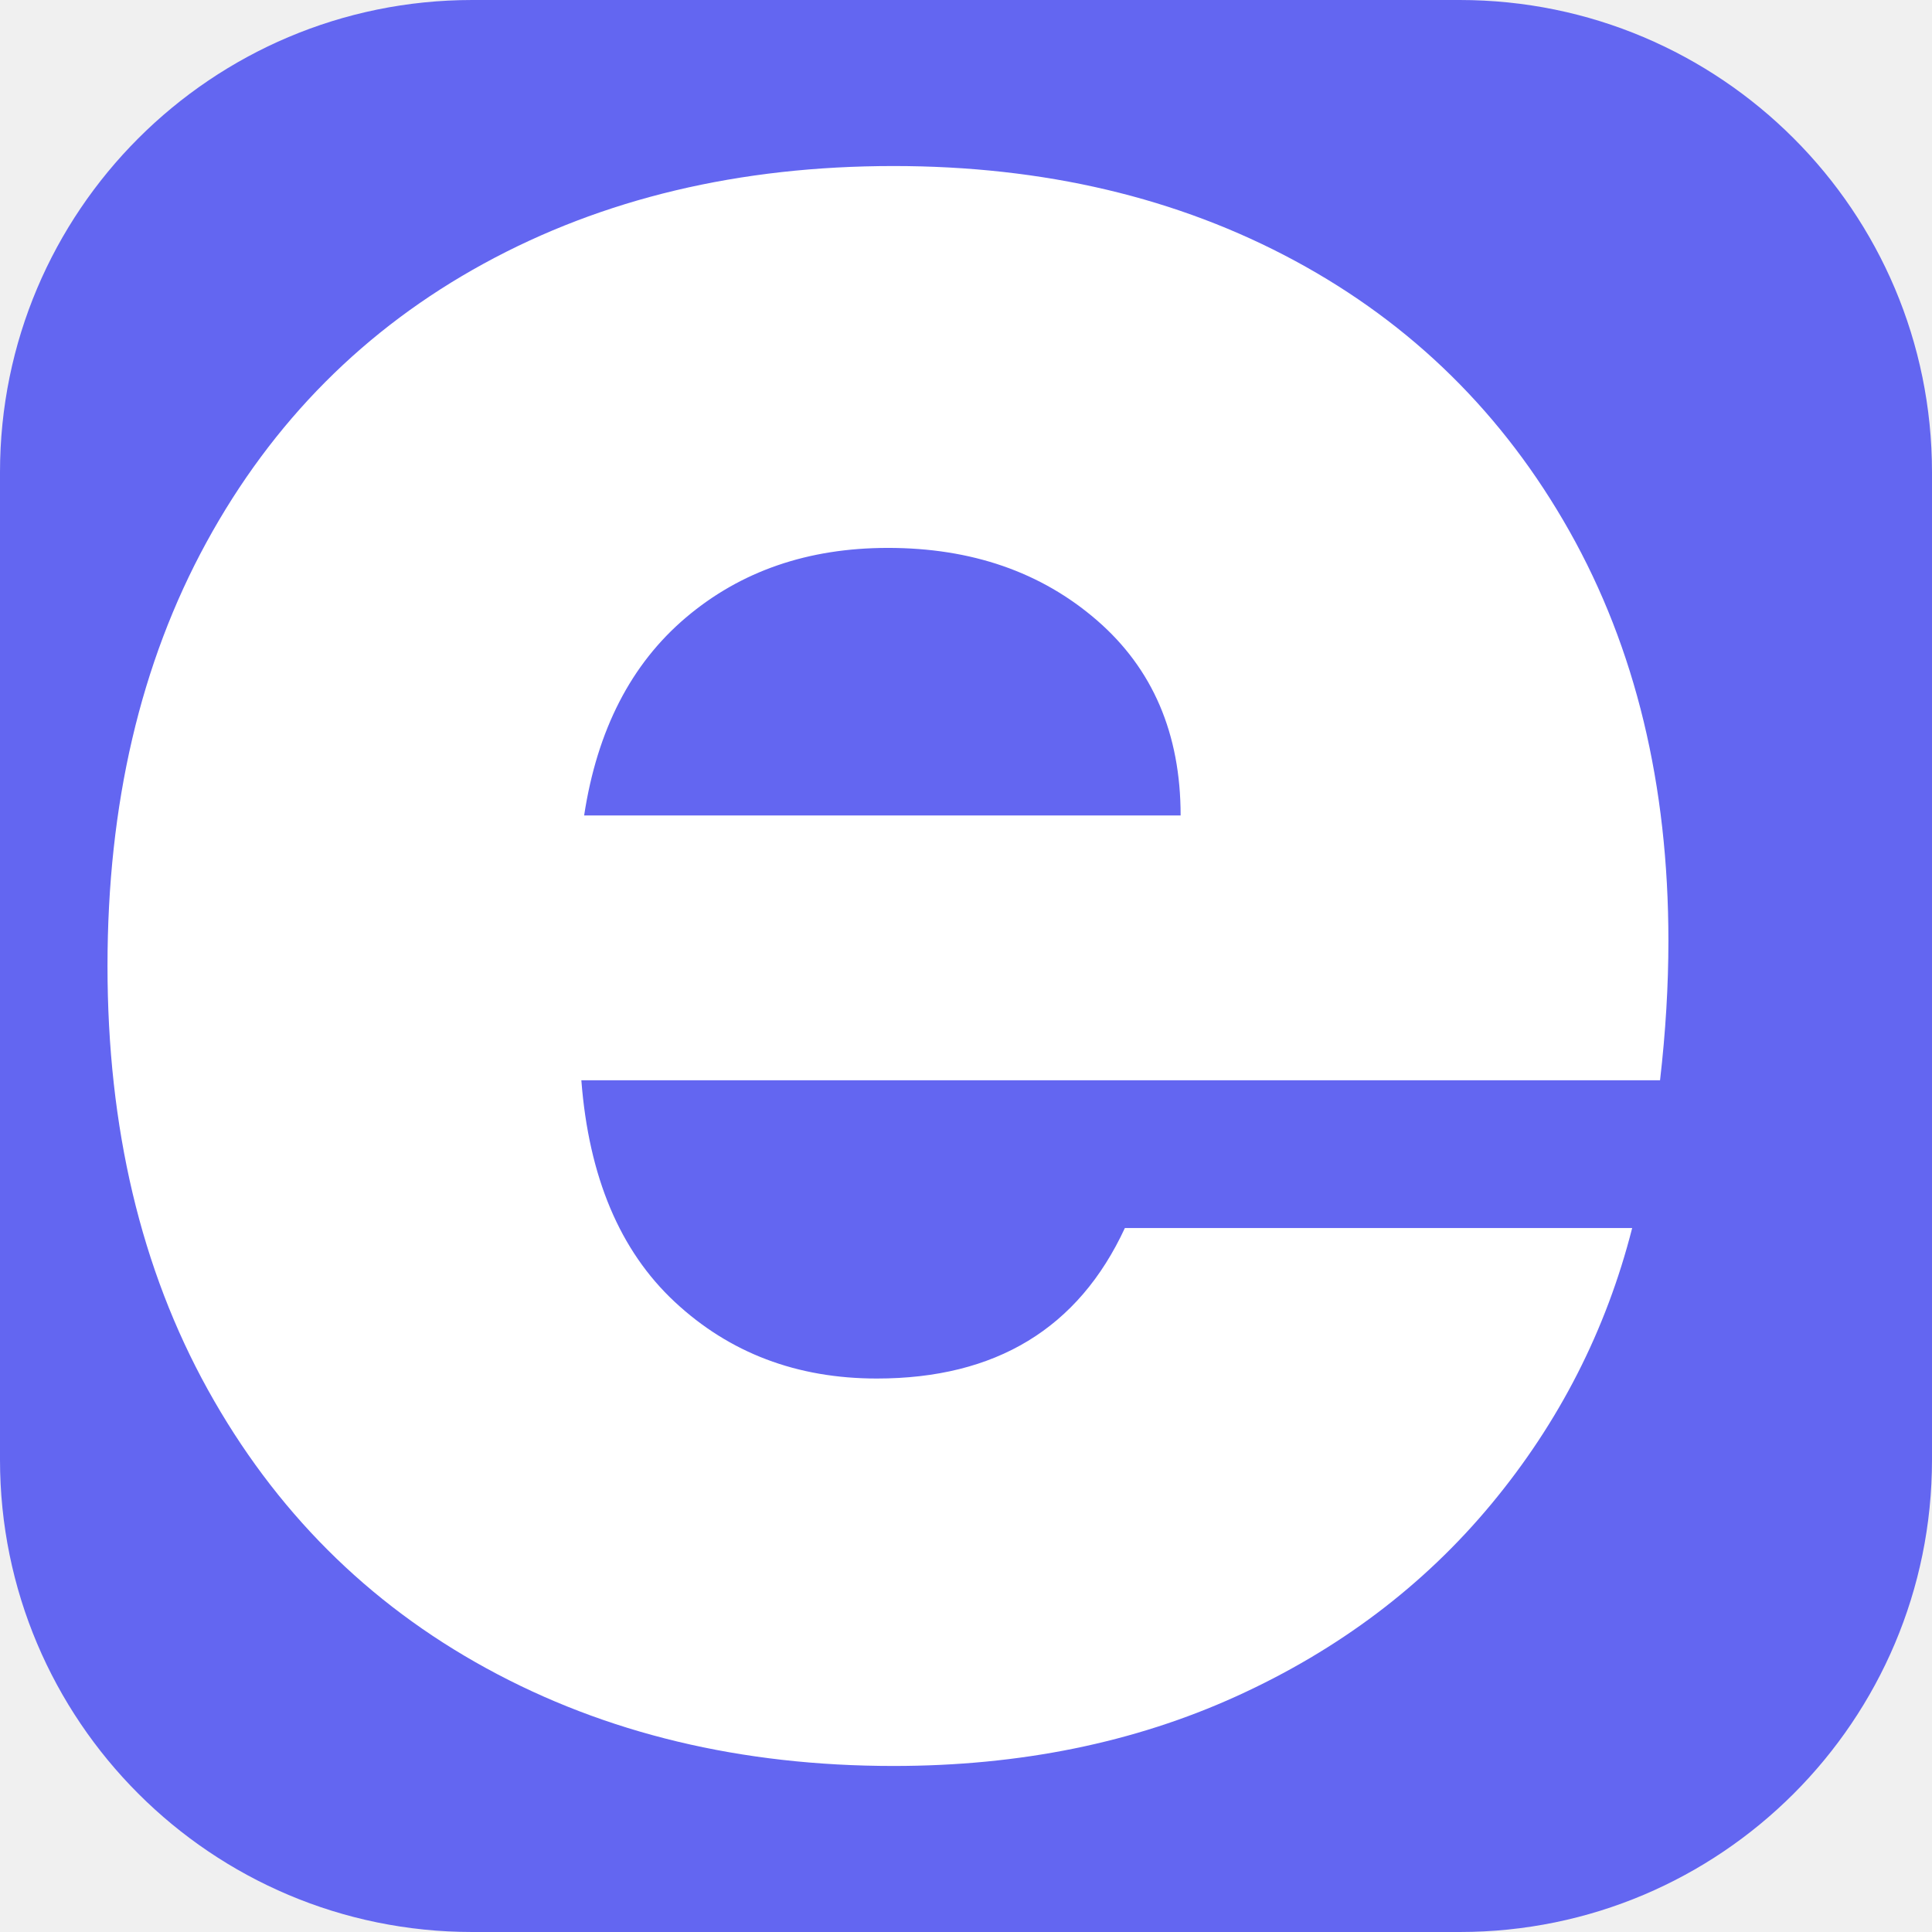
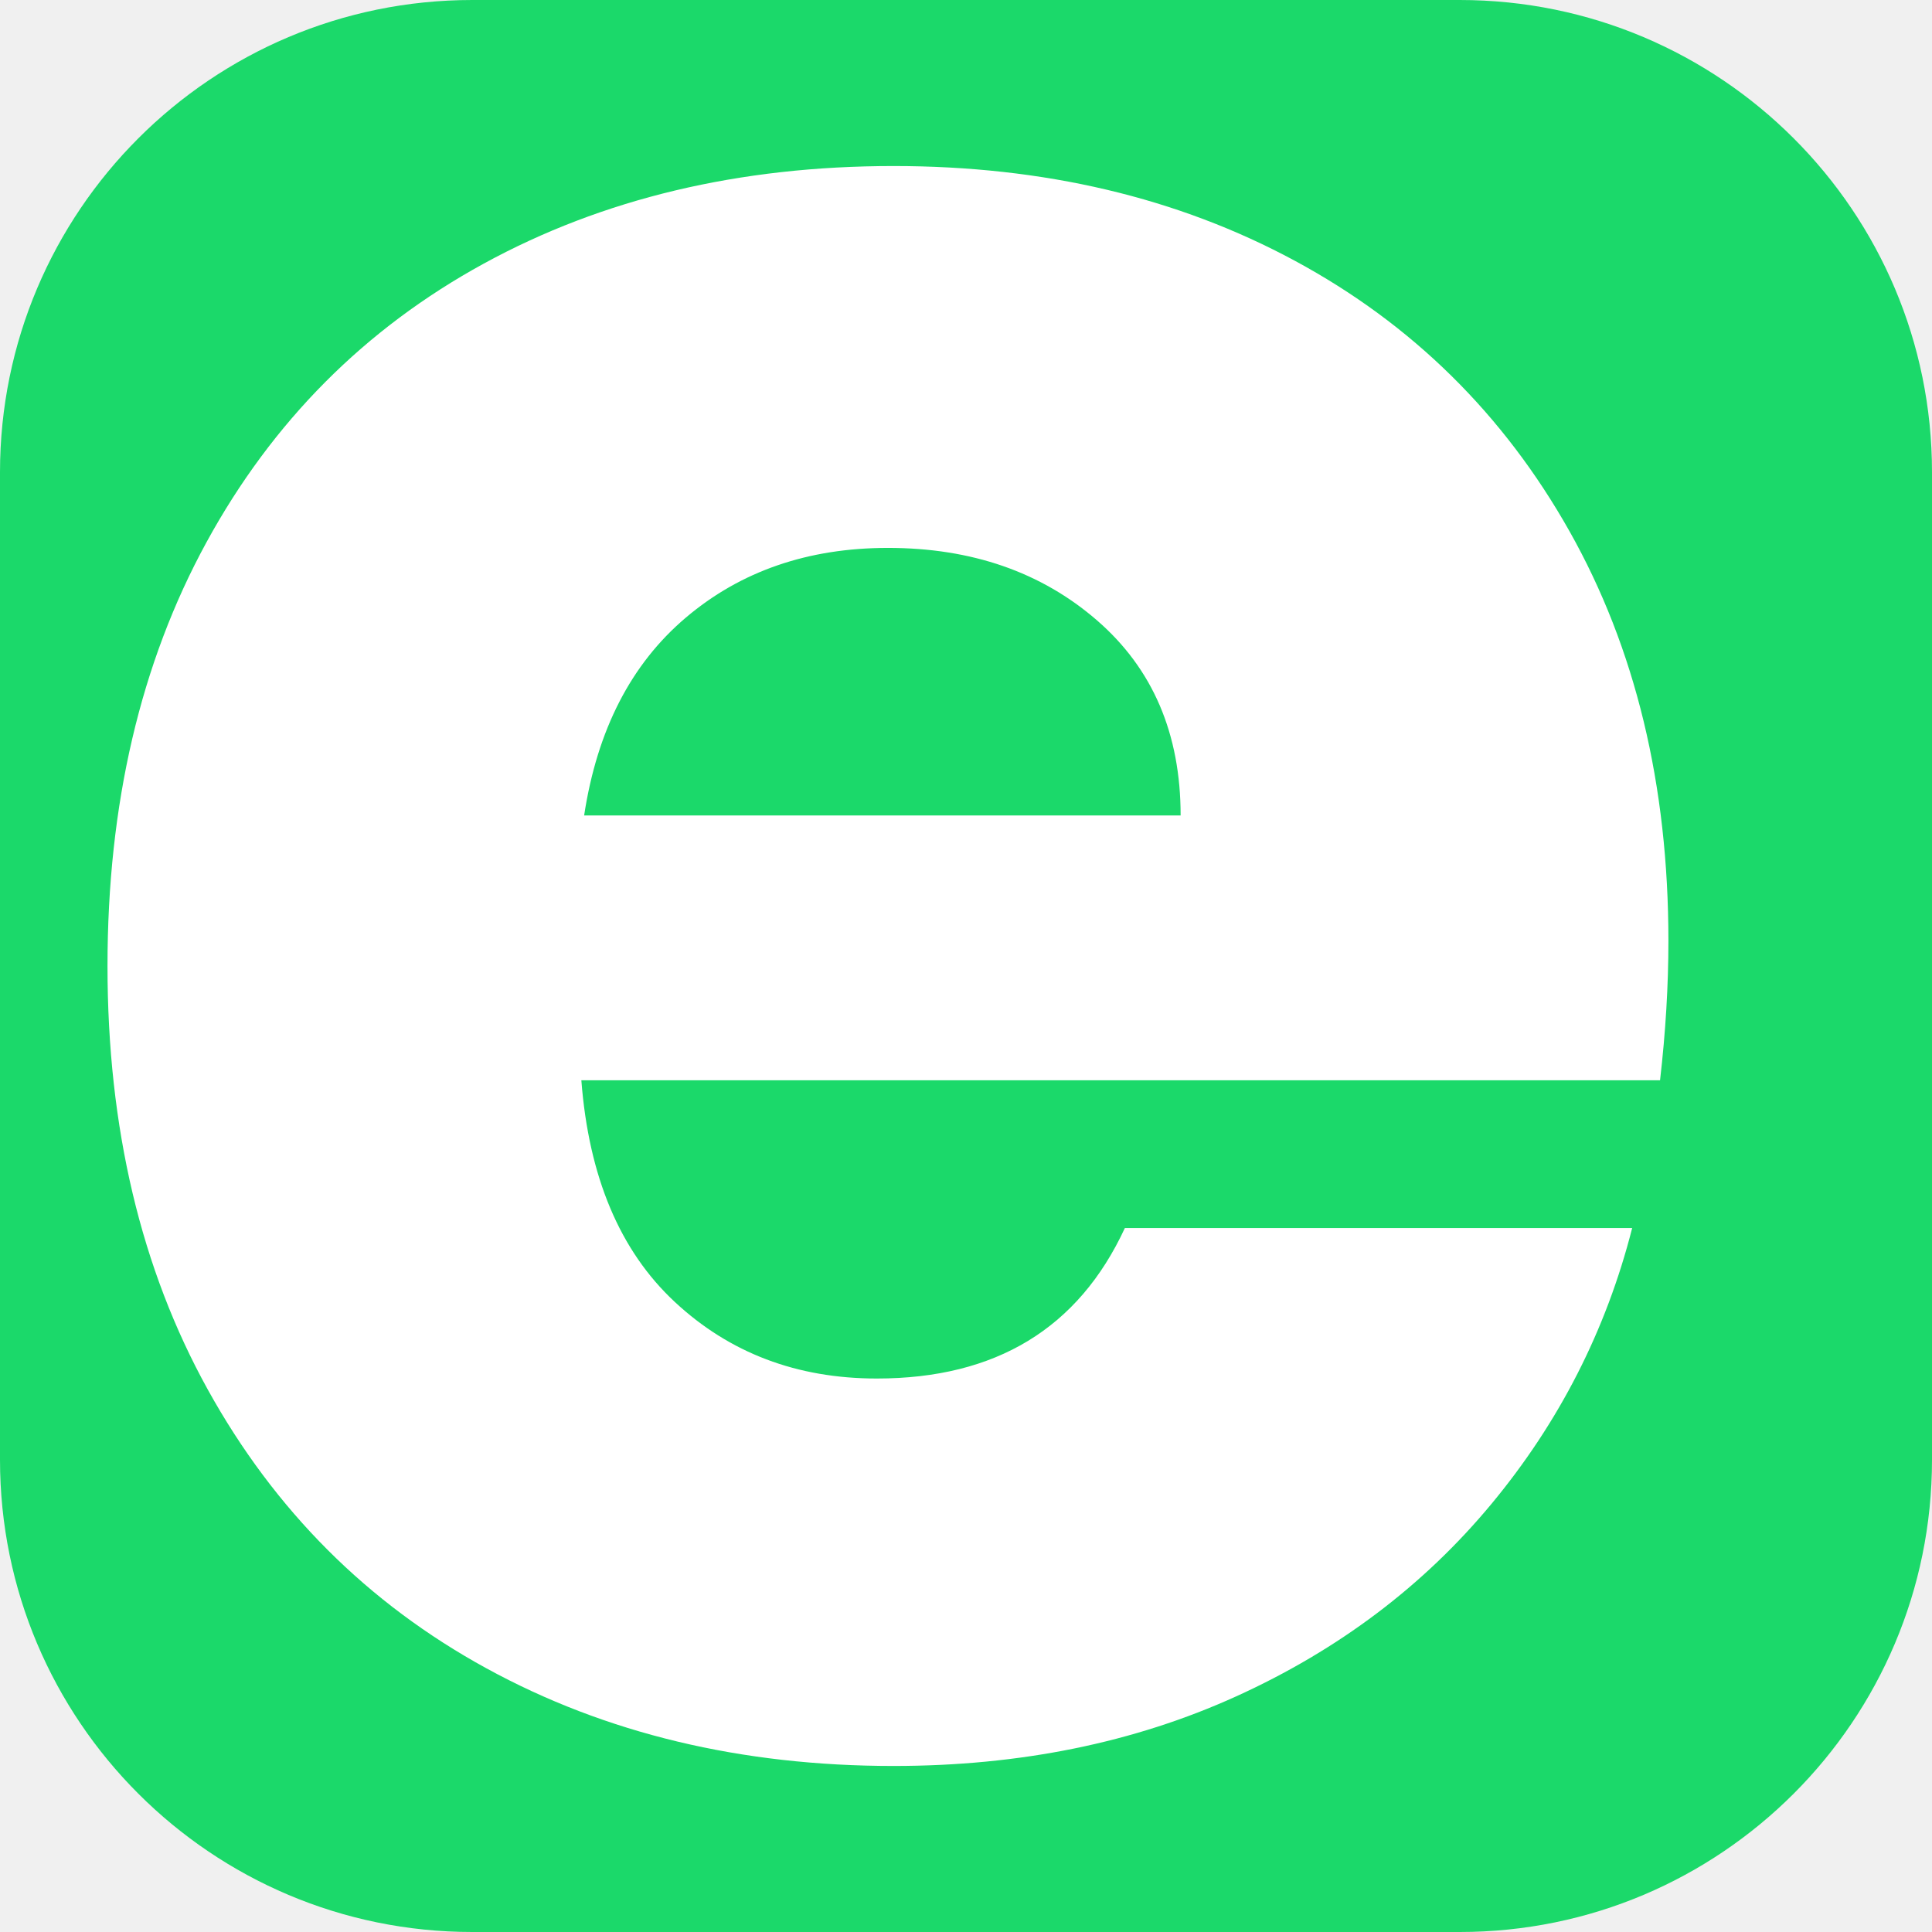
<svg xmlns="http://www.w3.org/2000/svg" viewBox="0 0 180 180" width="180" height="180">
-   <rect width="180" height="180" rx="44" fill="#6366f1" />
+   <rect width="180" height="180" rx="44" fill="#1bd96a" />
  <g transform="scale(0.3515625)">
    <path d="M439.93 286.286H154.063Q157.017 324.697 178.808 345.01Q200.599 365.324 232.362 365.324Q279.638 365.324 298.105 325.436H432.544Q422.202 366.063 395.24 398.564Q368.279 431.066 327.652 449.533Q287.024 468.0 236.794 468.0Q176.223 468.0 128.948 442.146Q81.672 416.293 55.08 368.279Q28.488 320.265 28.488 256.0Q28.488 191.735 54.711 143.721Q80.934 95.707 128.209 69.854Q175.484 44.0 236.794 44.0Q296.627 44.0 343.164 69.115Q389.7 94.23 415.923 140.767Q442.146 187.303 442.146 249.352Q442.146 267.08 439.93 286.286ZM312.878 216.111Q312.878 183.61 290.718 164.404Q268.557 145.199 235.317 145.199Q203.554 145.199 181.763 163.666Q159.972 182.132 154.801 216.111Z" fill="#ffffff" />
  </g>
</svg>
